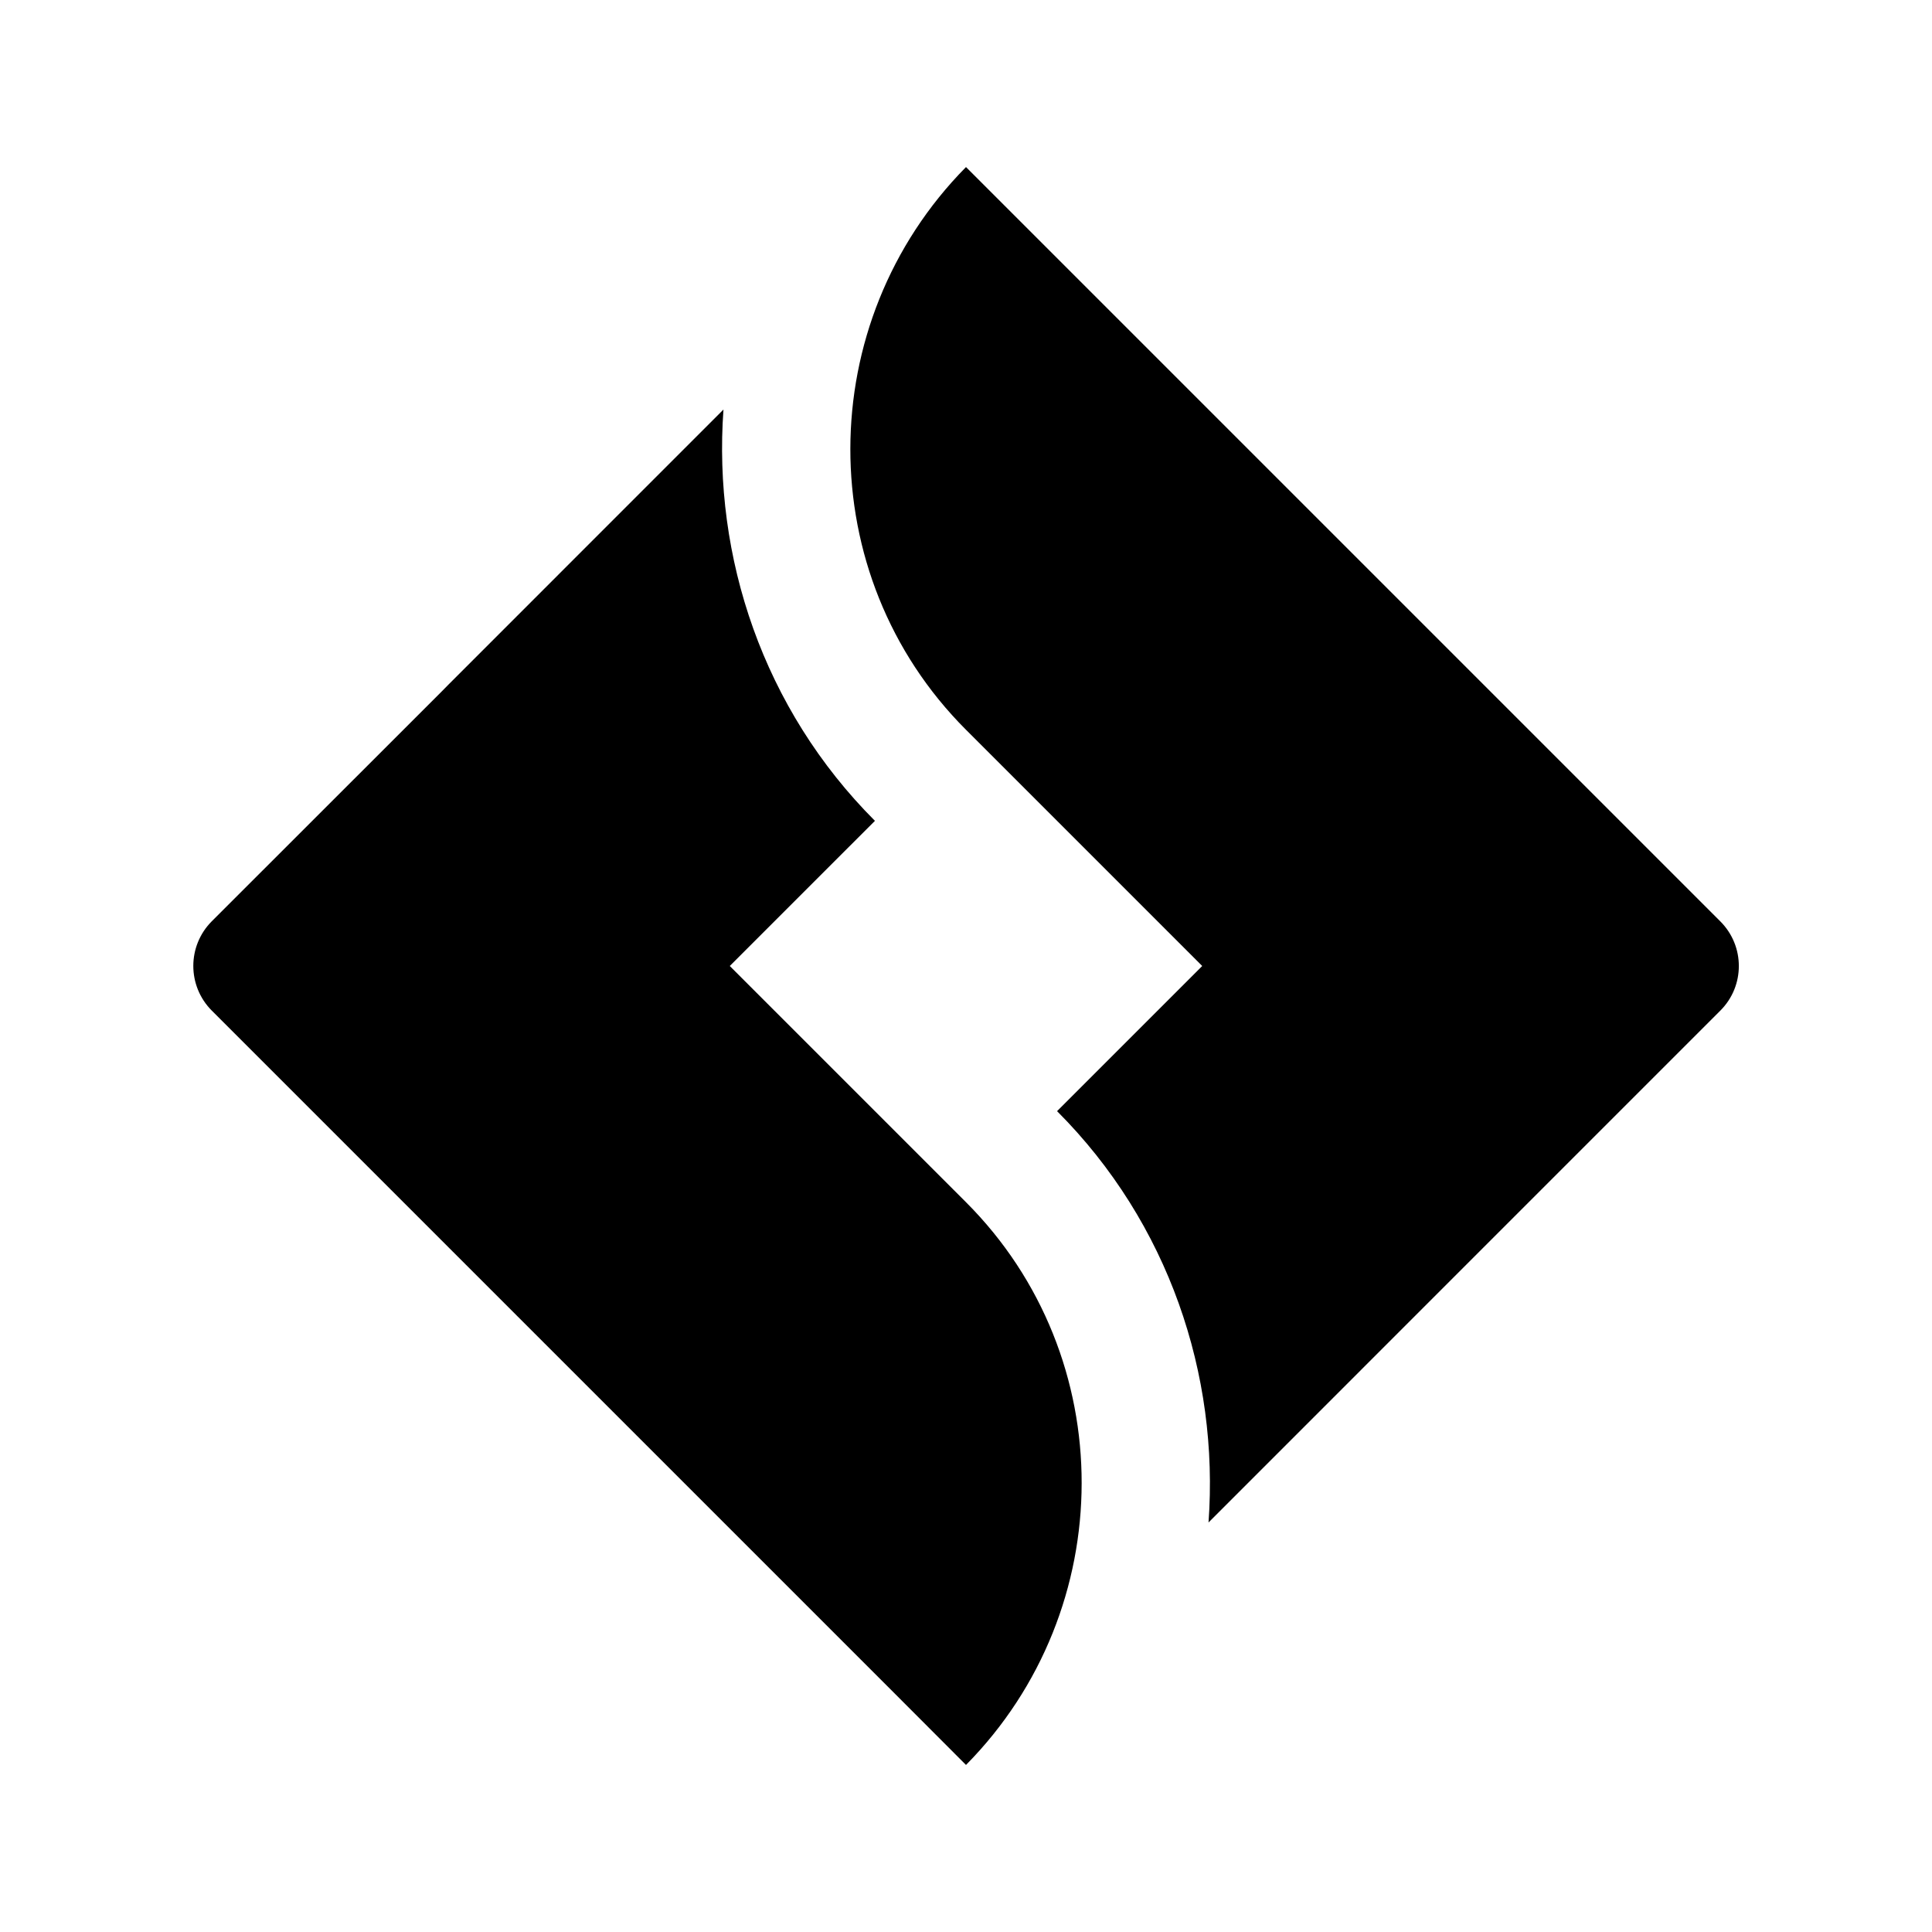
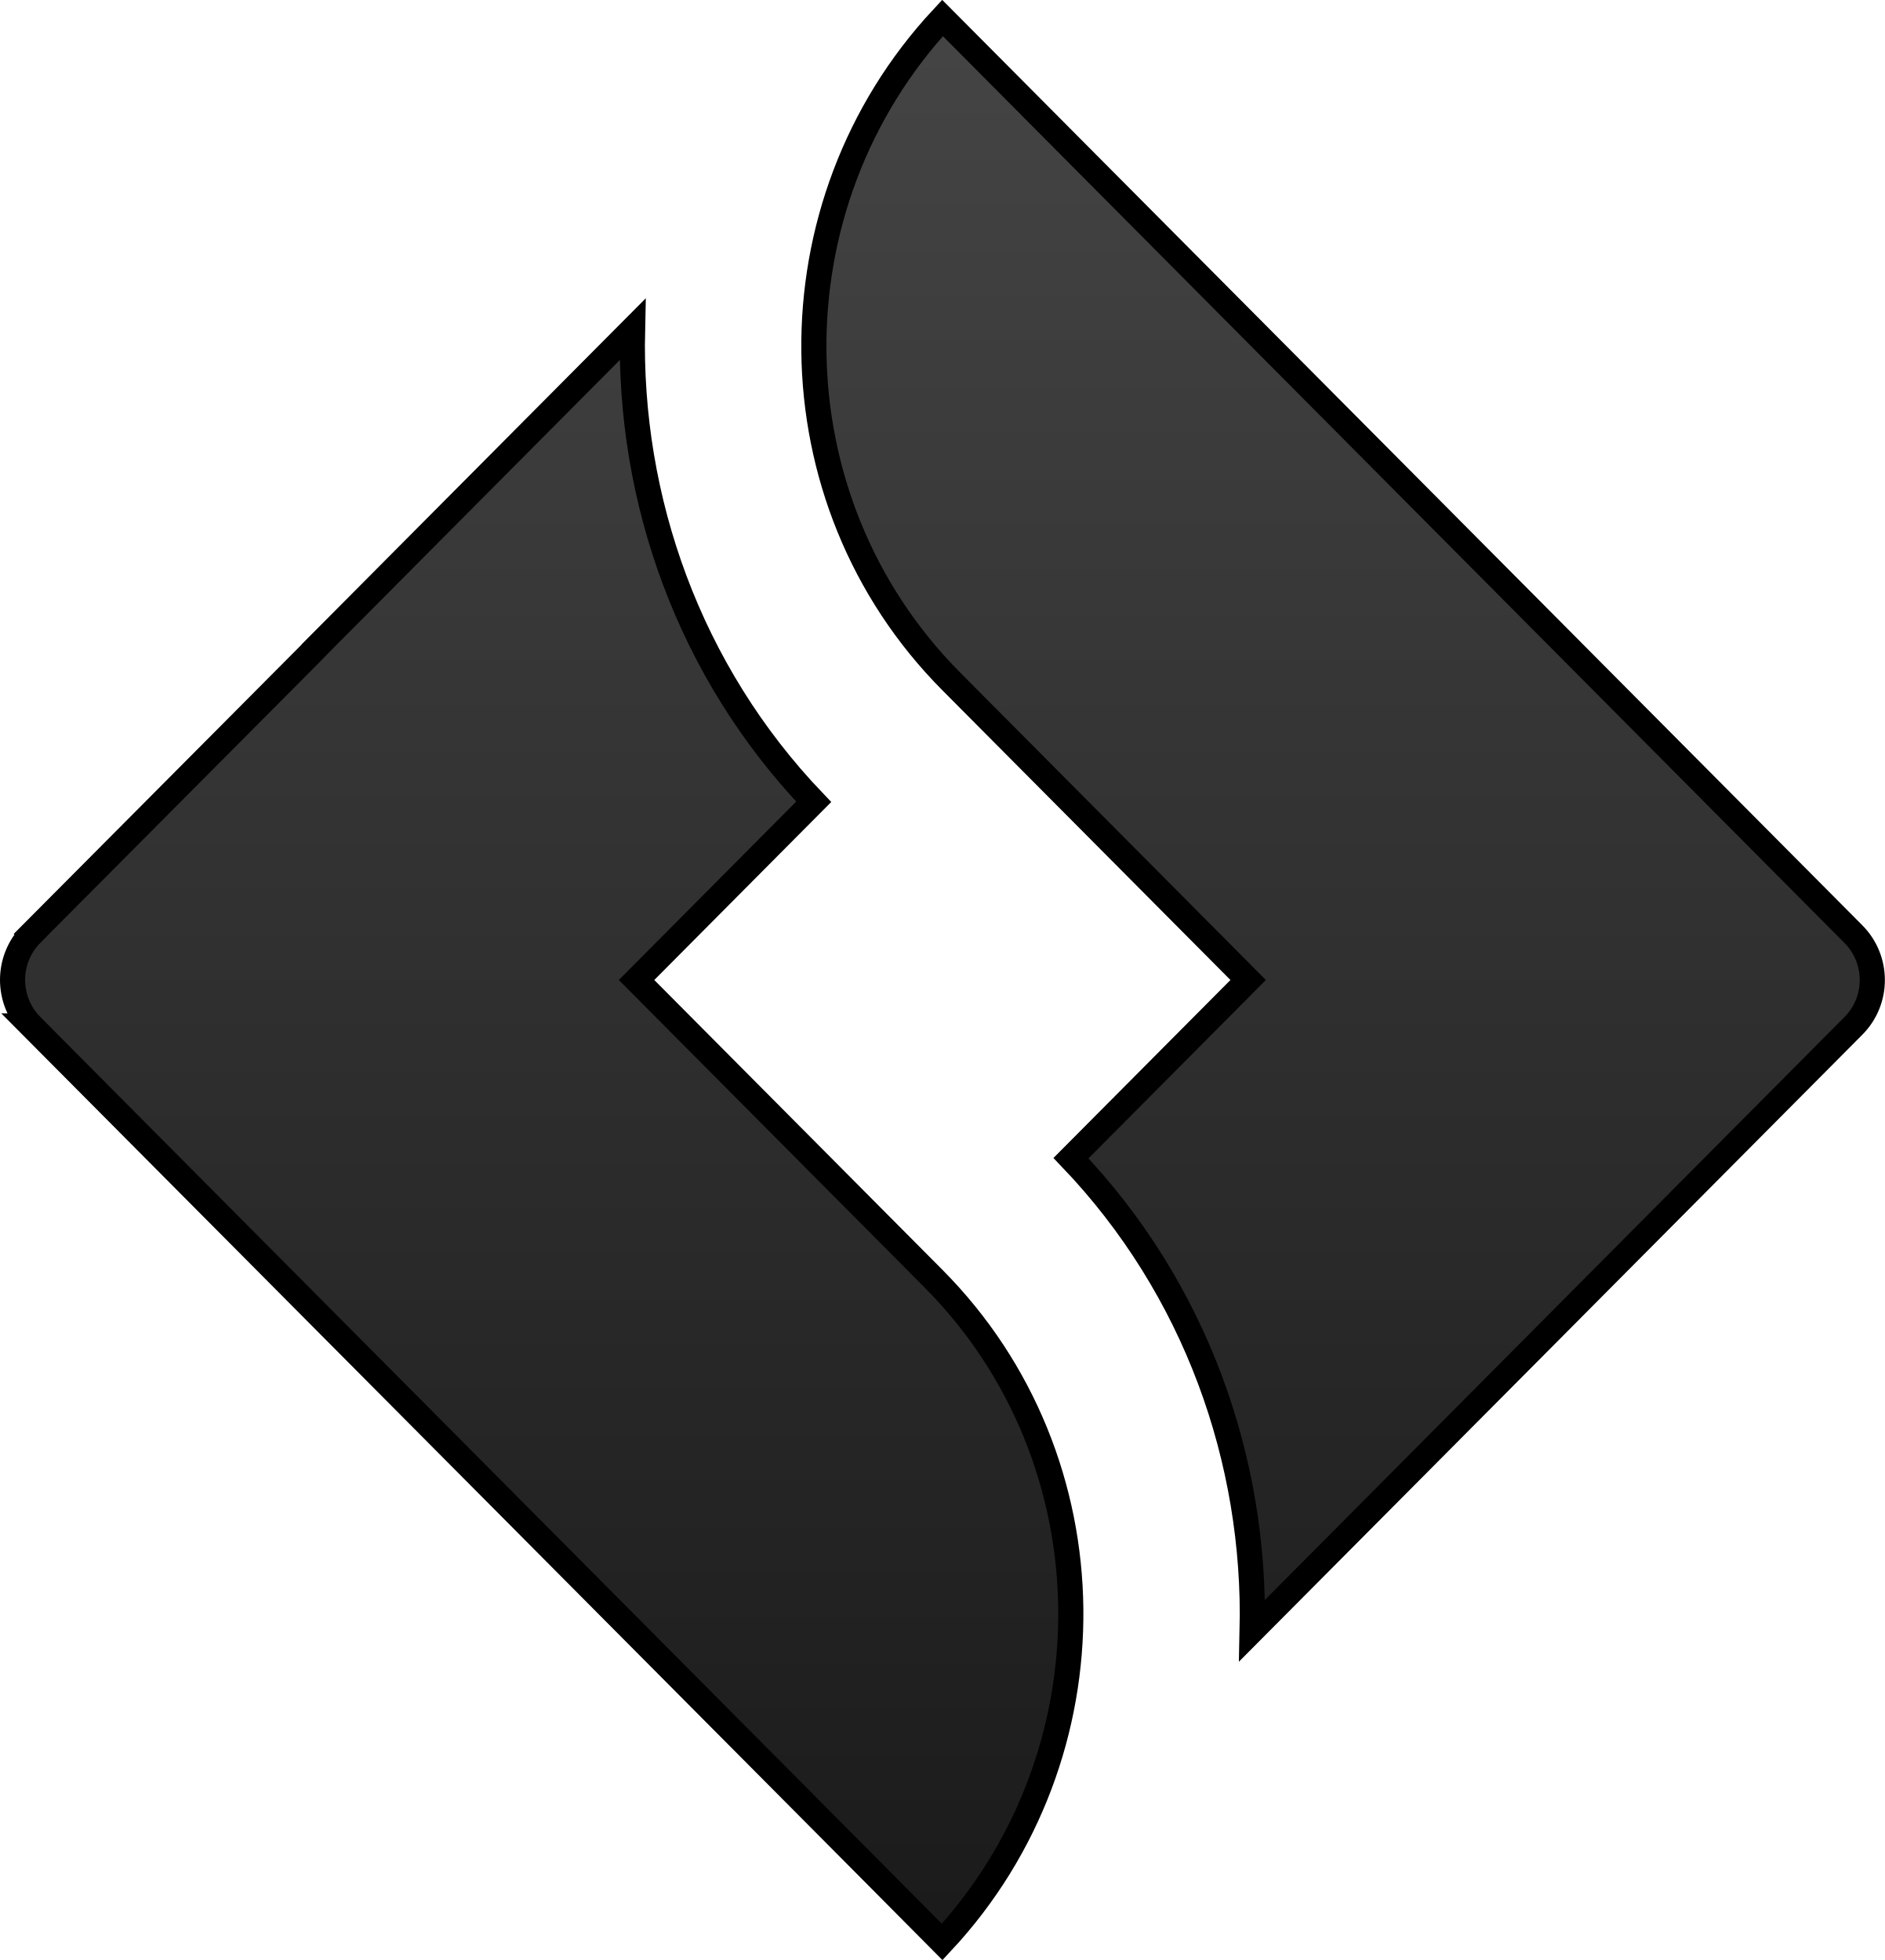
- <svg xmlns="http://www.w3.org/2000/svg" viewBox="0 0 30 30" width="30px" height="30px">
-   <path d="M 15 2.594 C 12.613 5.011 12.598 8.93 15 11.332 L 18.668 15 L 16.414 17.254 C 18.151 18.992 18.932 21.351 18.766 23.641 L 23.037 19.369 L 26.713 15.693 C 27.097 15.31 27.096 14.69 26.713 14.307 L 19.369 6.963 L 15 2.594 z M 11.234 6.359 L 6.963 10.631 L 6.84 10.756 L 3.289 14.305 C 2.906 14.689 2.906 15.309 3.289 15.693 L 13.967 26.371 L 15 27.406 C 17.387 24.989 17.402 21.07 15 18.668 L 11.332 15 L 13.586 12.746 C 11.849 11.008 11.068 8.649 11.234 6.359 z" />
+ <svg xmlns="http://www.w3.org/2000/svg" width="75" height="78" viewBox="0 0 75 78" fill="none">
+   <path d="M25.168 13.11C25.011 19.87 27.405 26.709 32.377 31.909L25.679 38.648L25.328 39L25.679 39.352L37.142 50.883C44.333 58.117 44.409 69.852 37.489 77.282L34.622 74.394L1.252 40.827H1.253C0.249 39.815 0.249 38.178 1.253 37.166L1.252 37.165L12.349 26.011L12.352 26.008L12.736 25.615L12.735 25.614L25.168 13.11ZM50.796 14.087L73.746 37.173C74.75 38.182 74.752 39.818 73.747 40.826L73.746 40.827L62.259 52.382L49.824 64.889C49.981 58.129 47.588 51.29 42.615 46.09L49.315 39.352L49.664 39L49.315 38.648L37.851 27.117C30.659 19.883 30.583 8.146 37.503 0.716L50.796 14.087Z" fill="url(#paint0_linear_86_51)" stroke="black" />
+   <defs>
+     <linearGradient id="paint0_linear_86_51" x1="37.5" y1="0" x2="37.5" y2="78" gradientUnits="userSpaceOnUse">
+       <stop stop-color="#454545" />
+       <stop offset="1" stop-color="#1A1A1A" />
+     </linearGradient>
+   </defs>
</svg>
